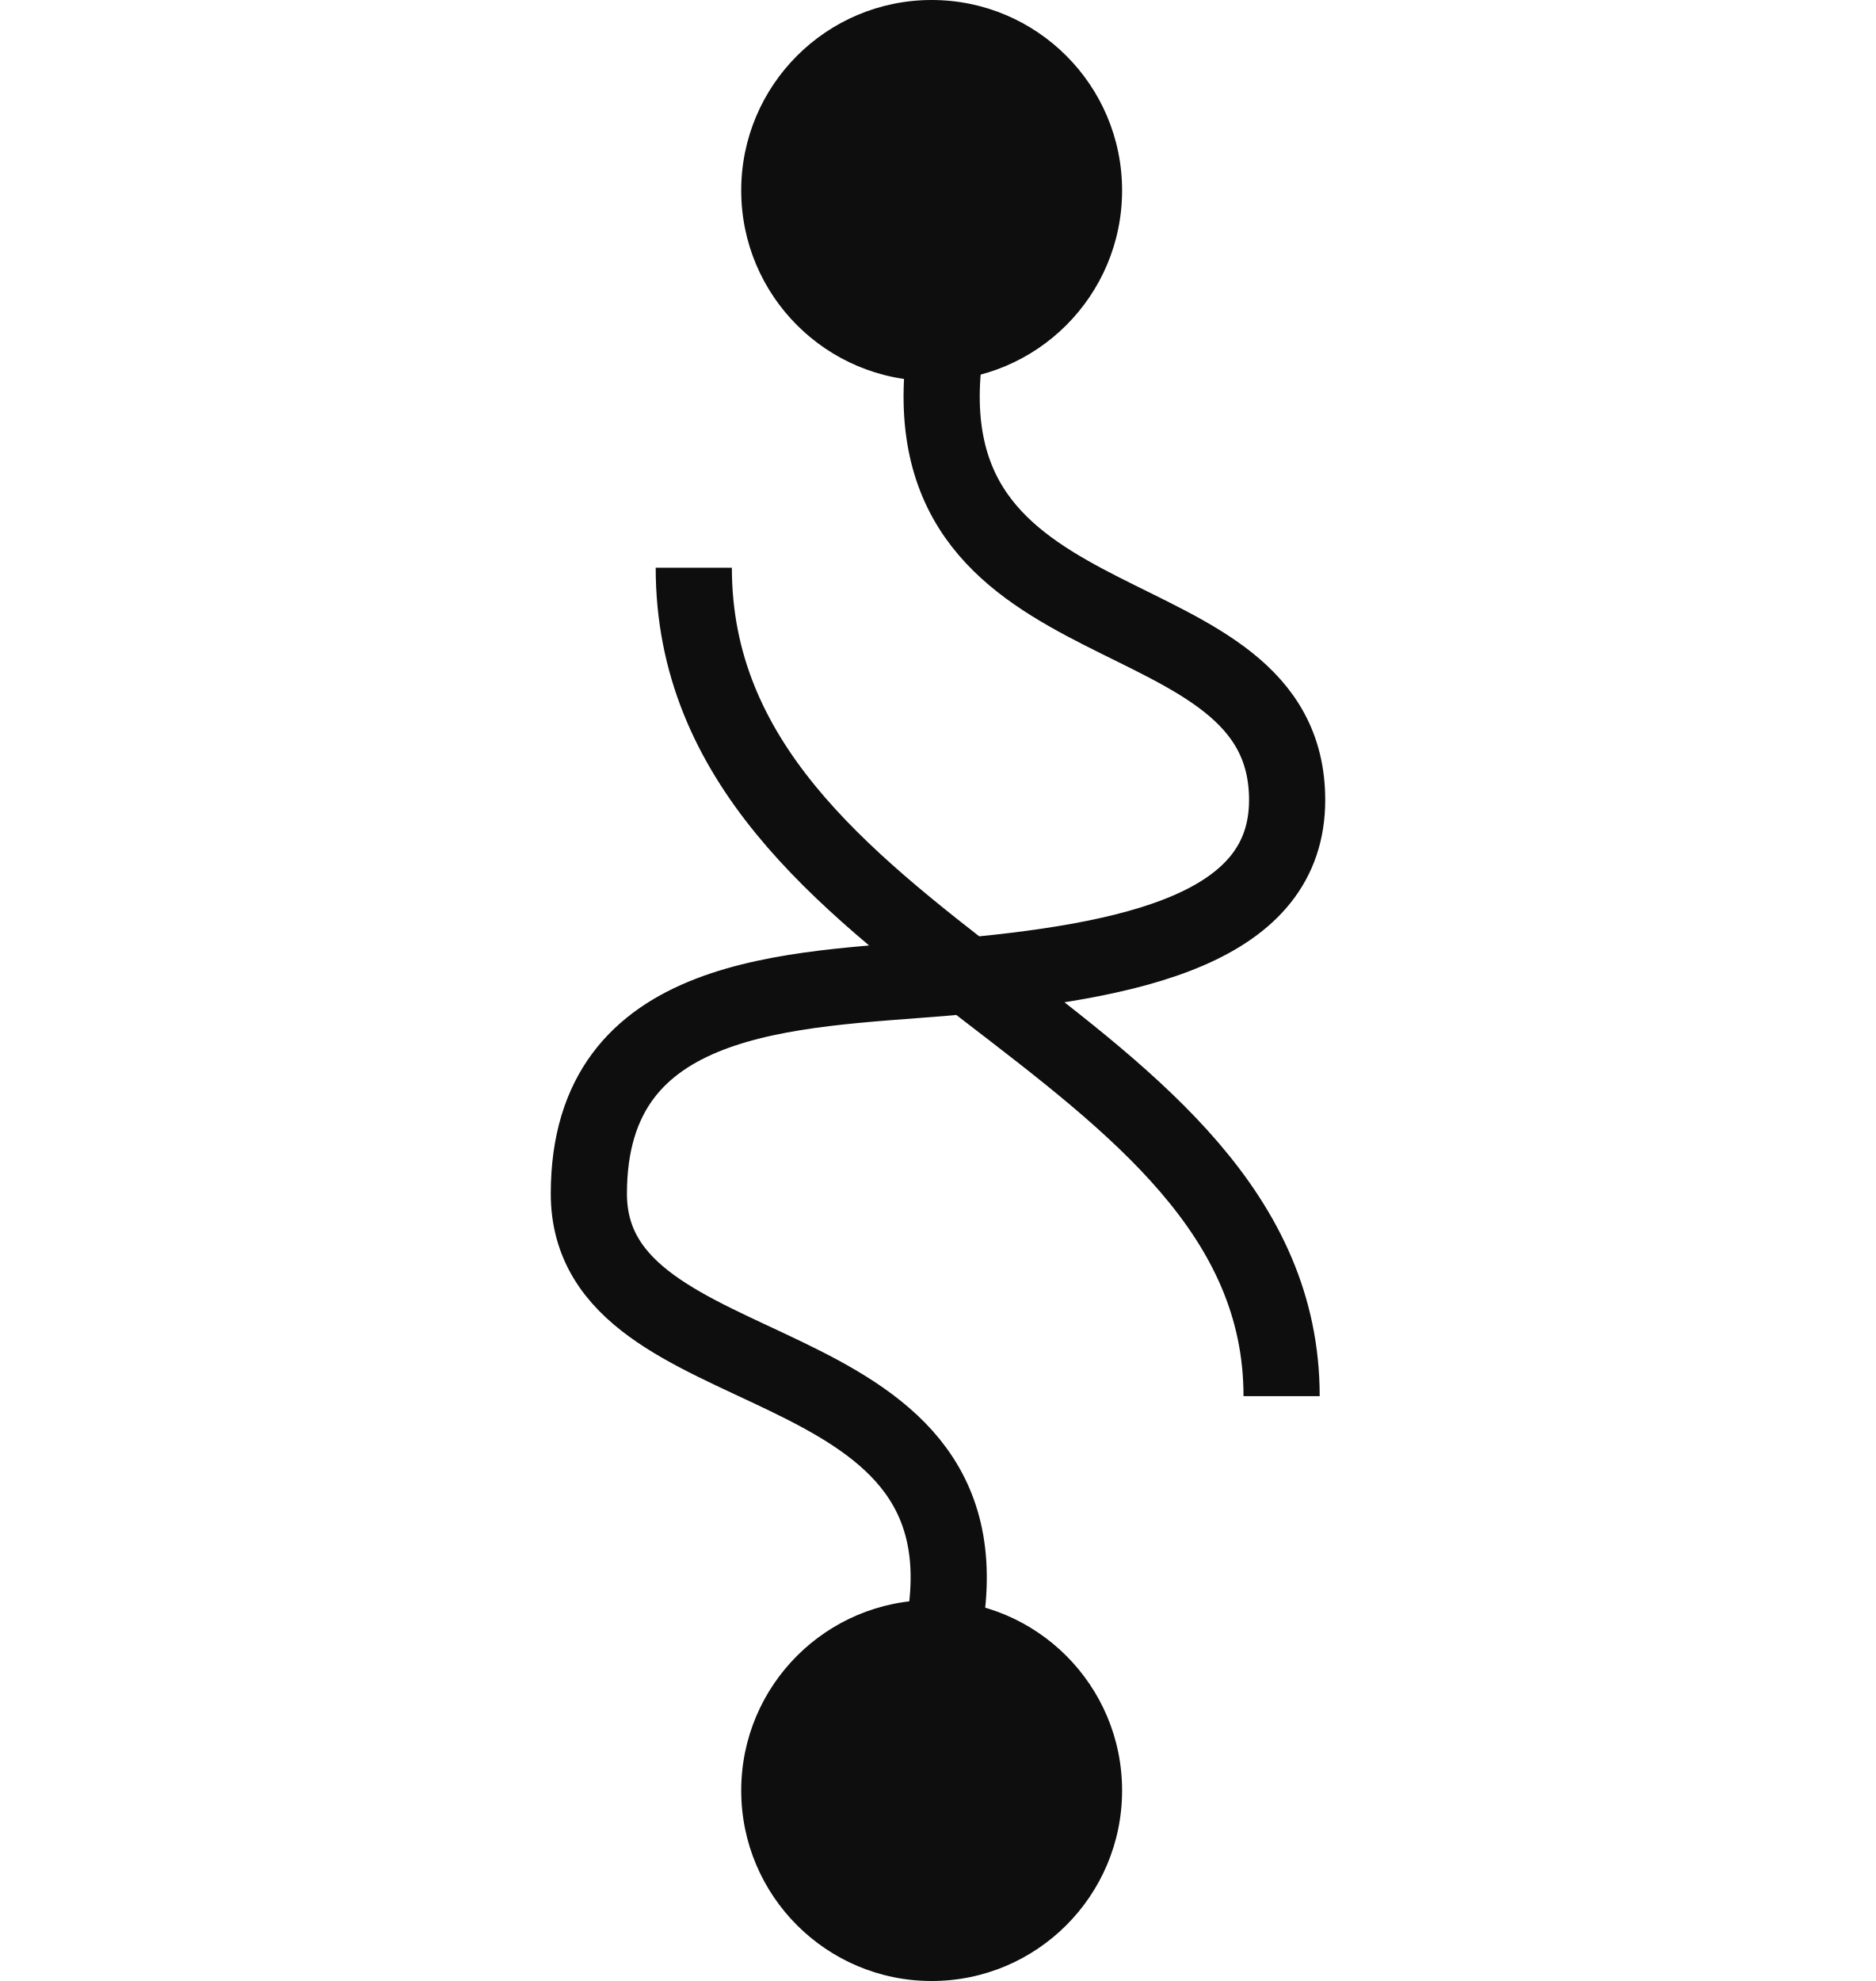
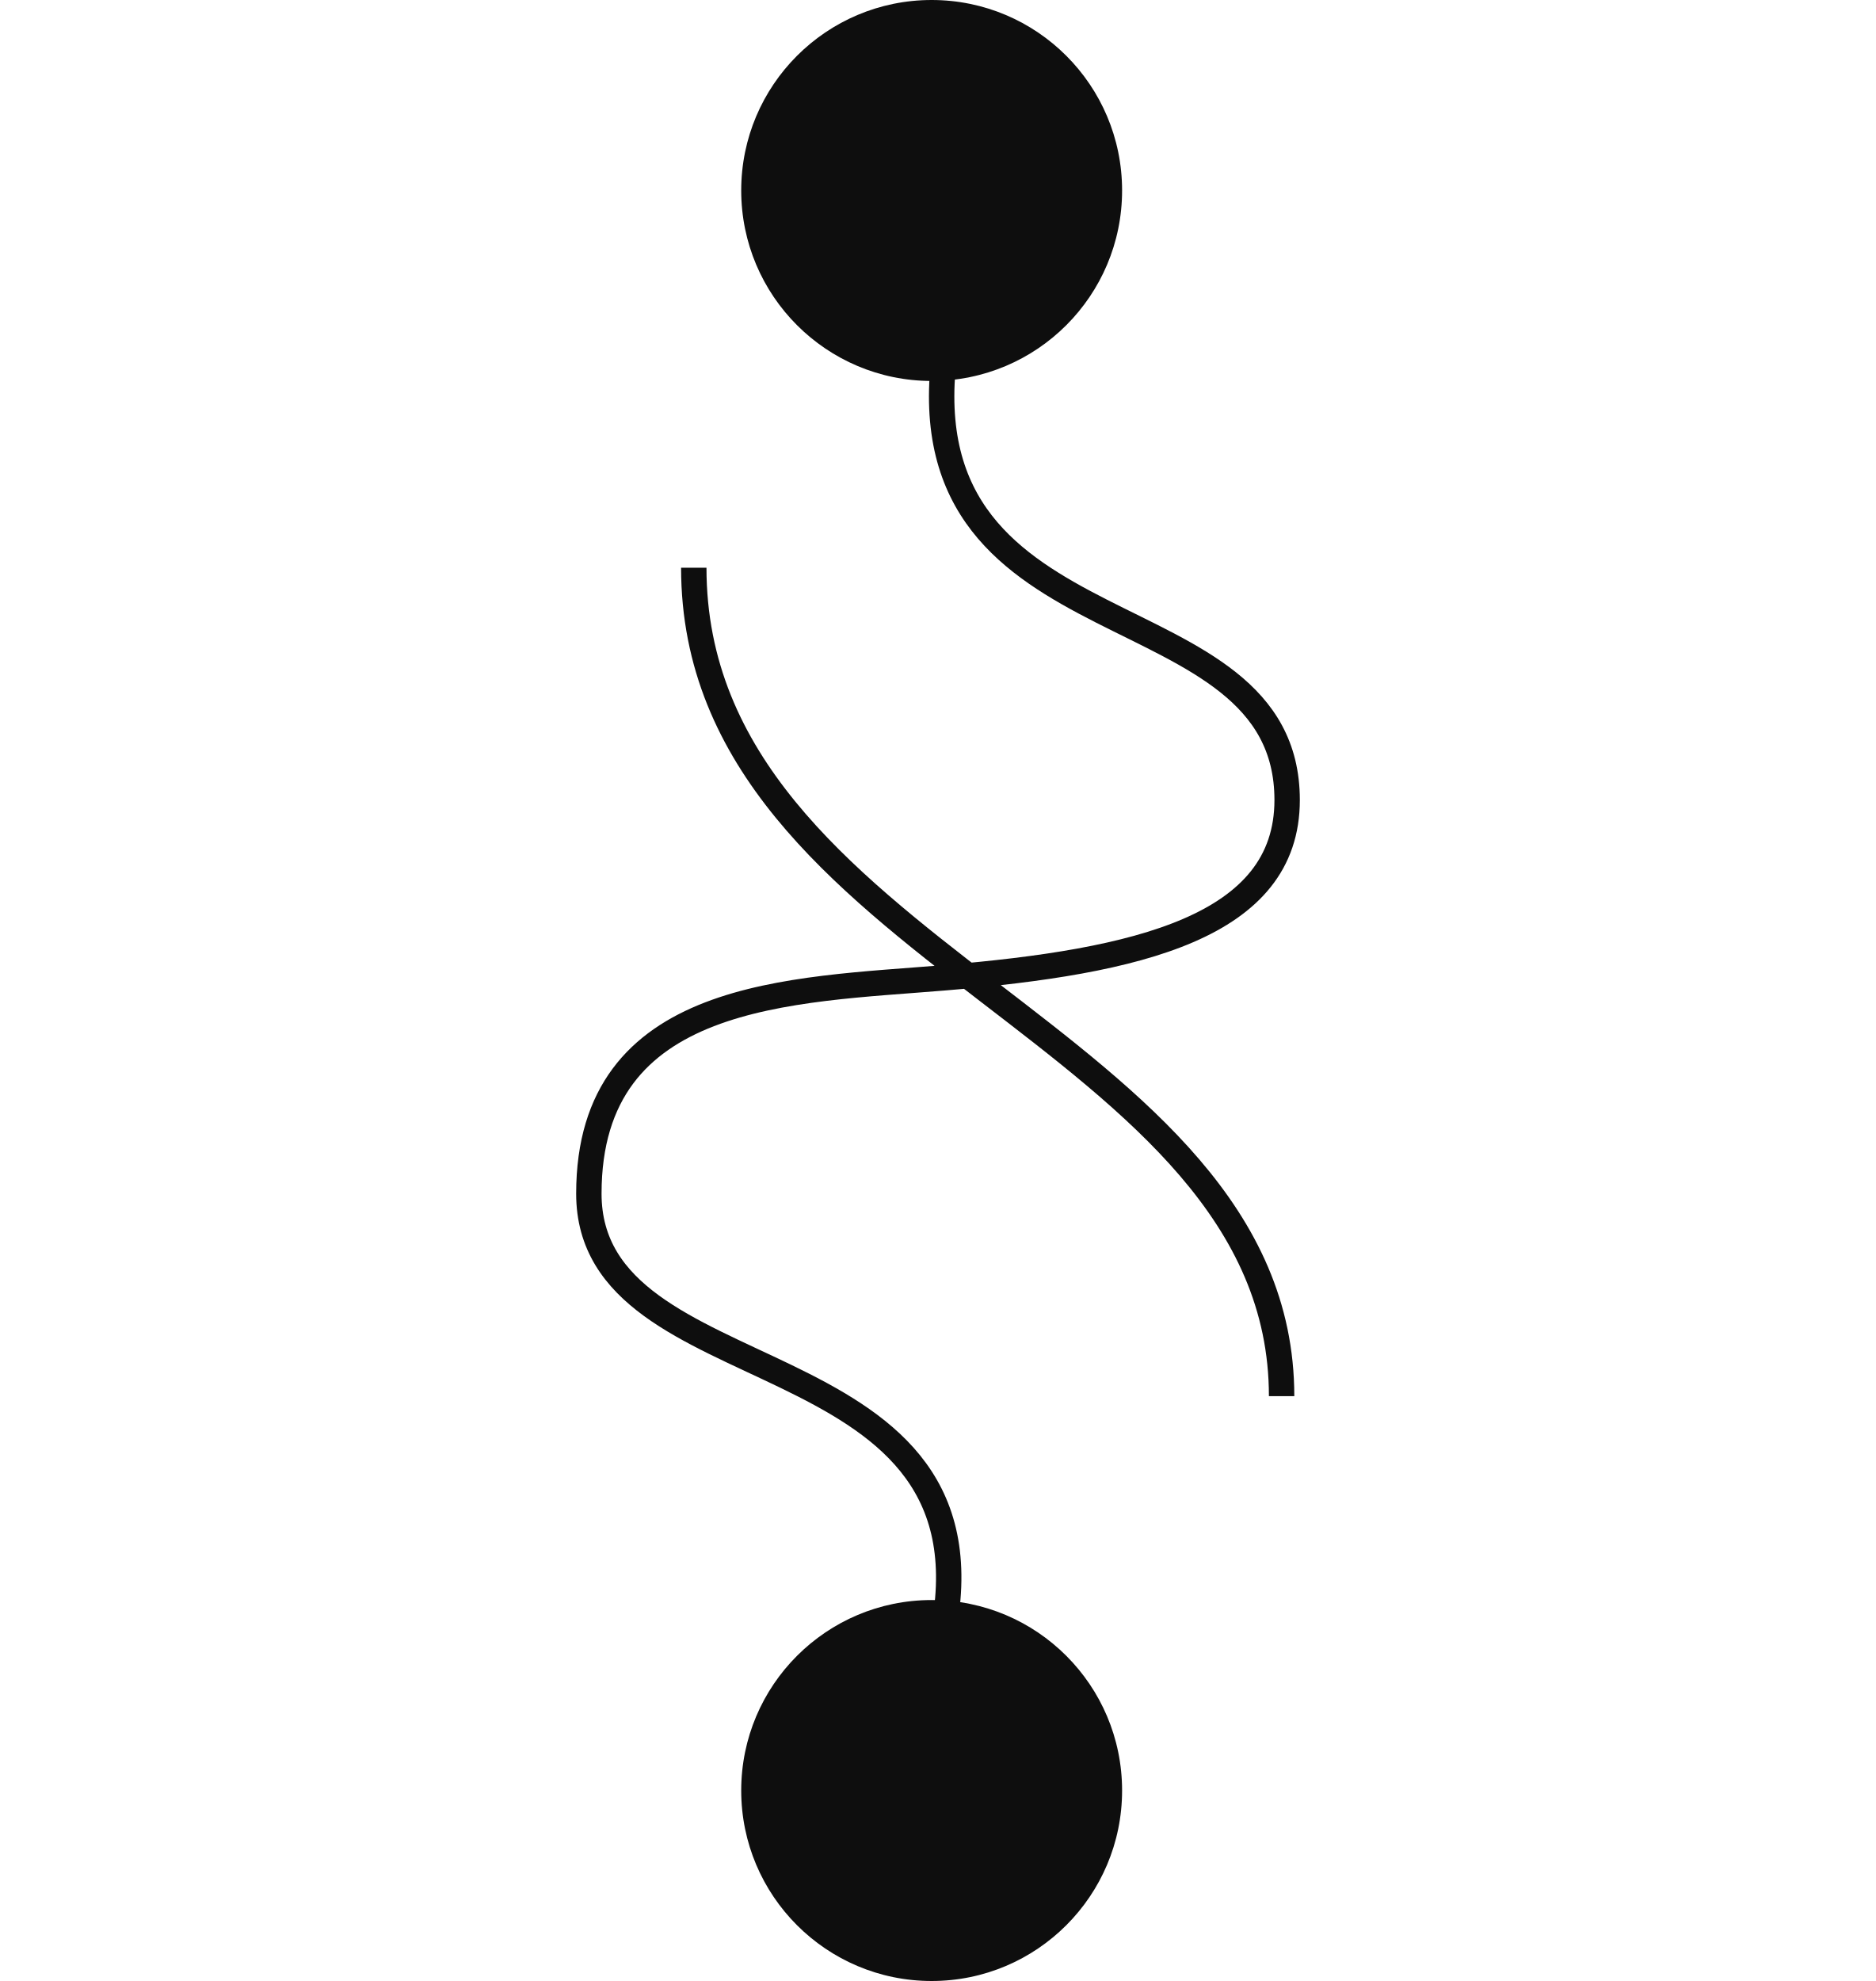
<svg xmlns="http://www.w3.org/2000/svg" fill="none" height="2500" width="2368" viewBox="30 11 27.5 78">
  <rect height="95" rx="10" width="90" />
  <circle cx="43.5" cy="18.5" fill="#0E0E0E" r="7.5" />
  <circle cx="43.5" cy="81.5" fill="#0E0E0E" r="7.5" />
-   <g stroke="#0E0E0E" stroke-width="3">
+   <g stroke="#0E0E0E" strokeWidth="3">
    <path d="M43.999 25C42.5 37 57.5 34 57.5 42.5c0 5-5.878 6.365-13.501 7C37.999 50 30 50 30 58s16 5.5 13.999 17M34.132 33.353c0 15.289 23.15 18.289 23.15 32.62" />
  </g>
</svg>
